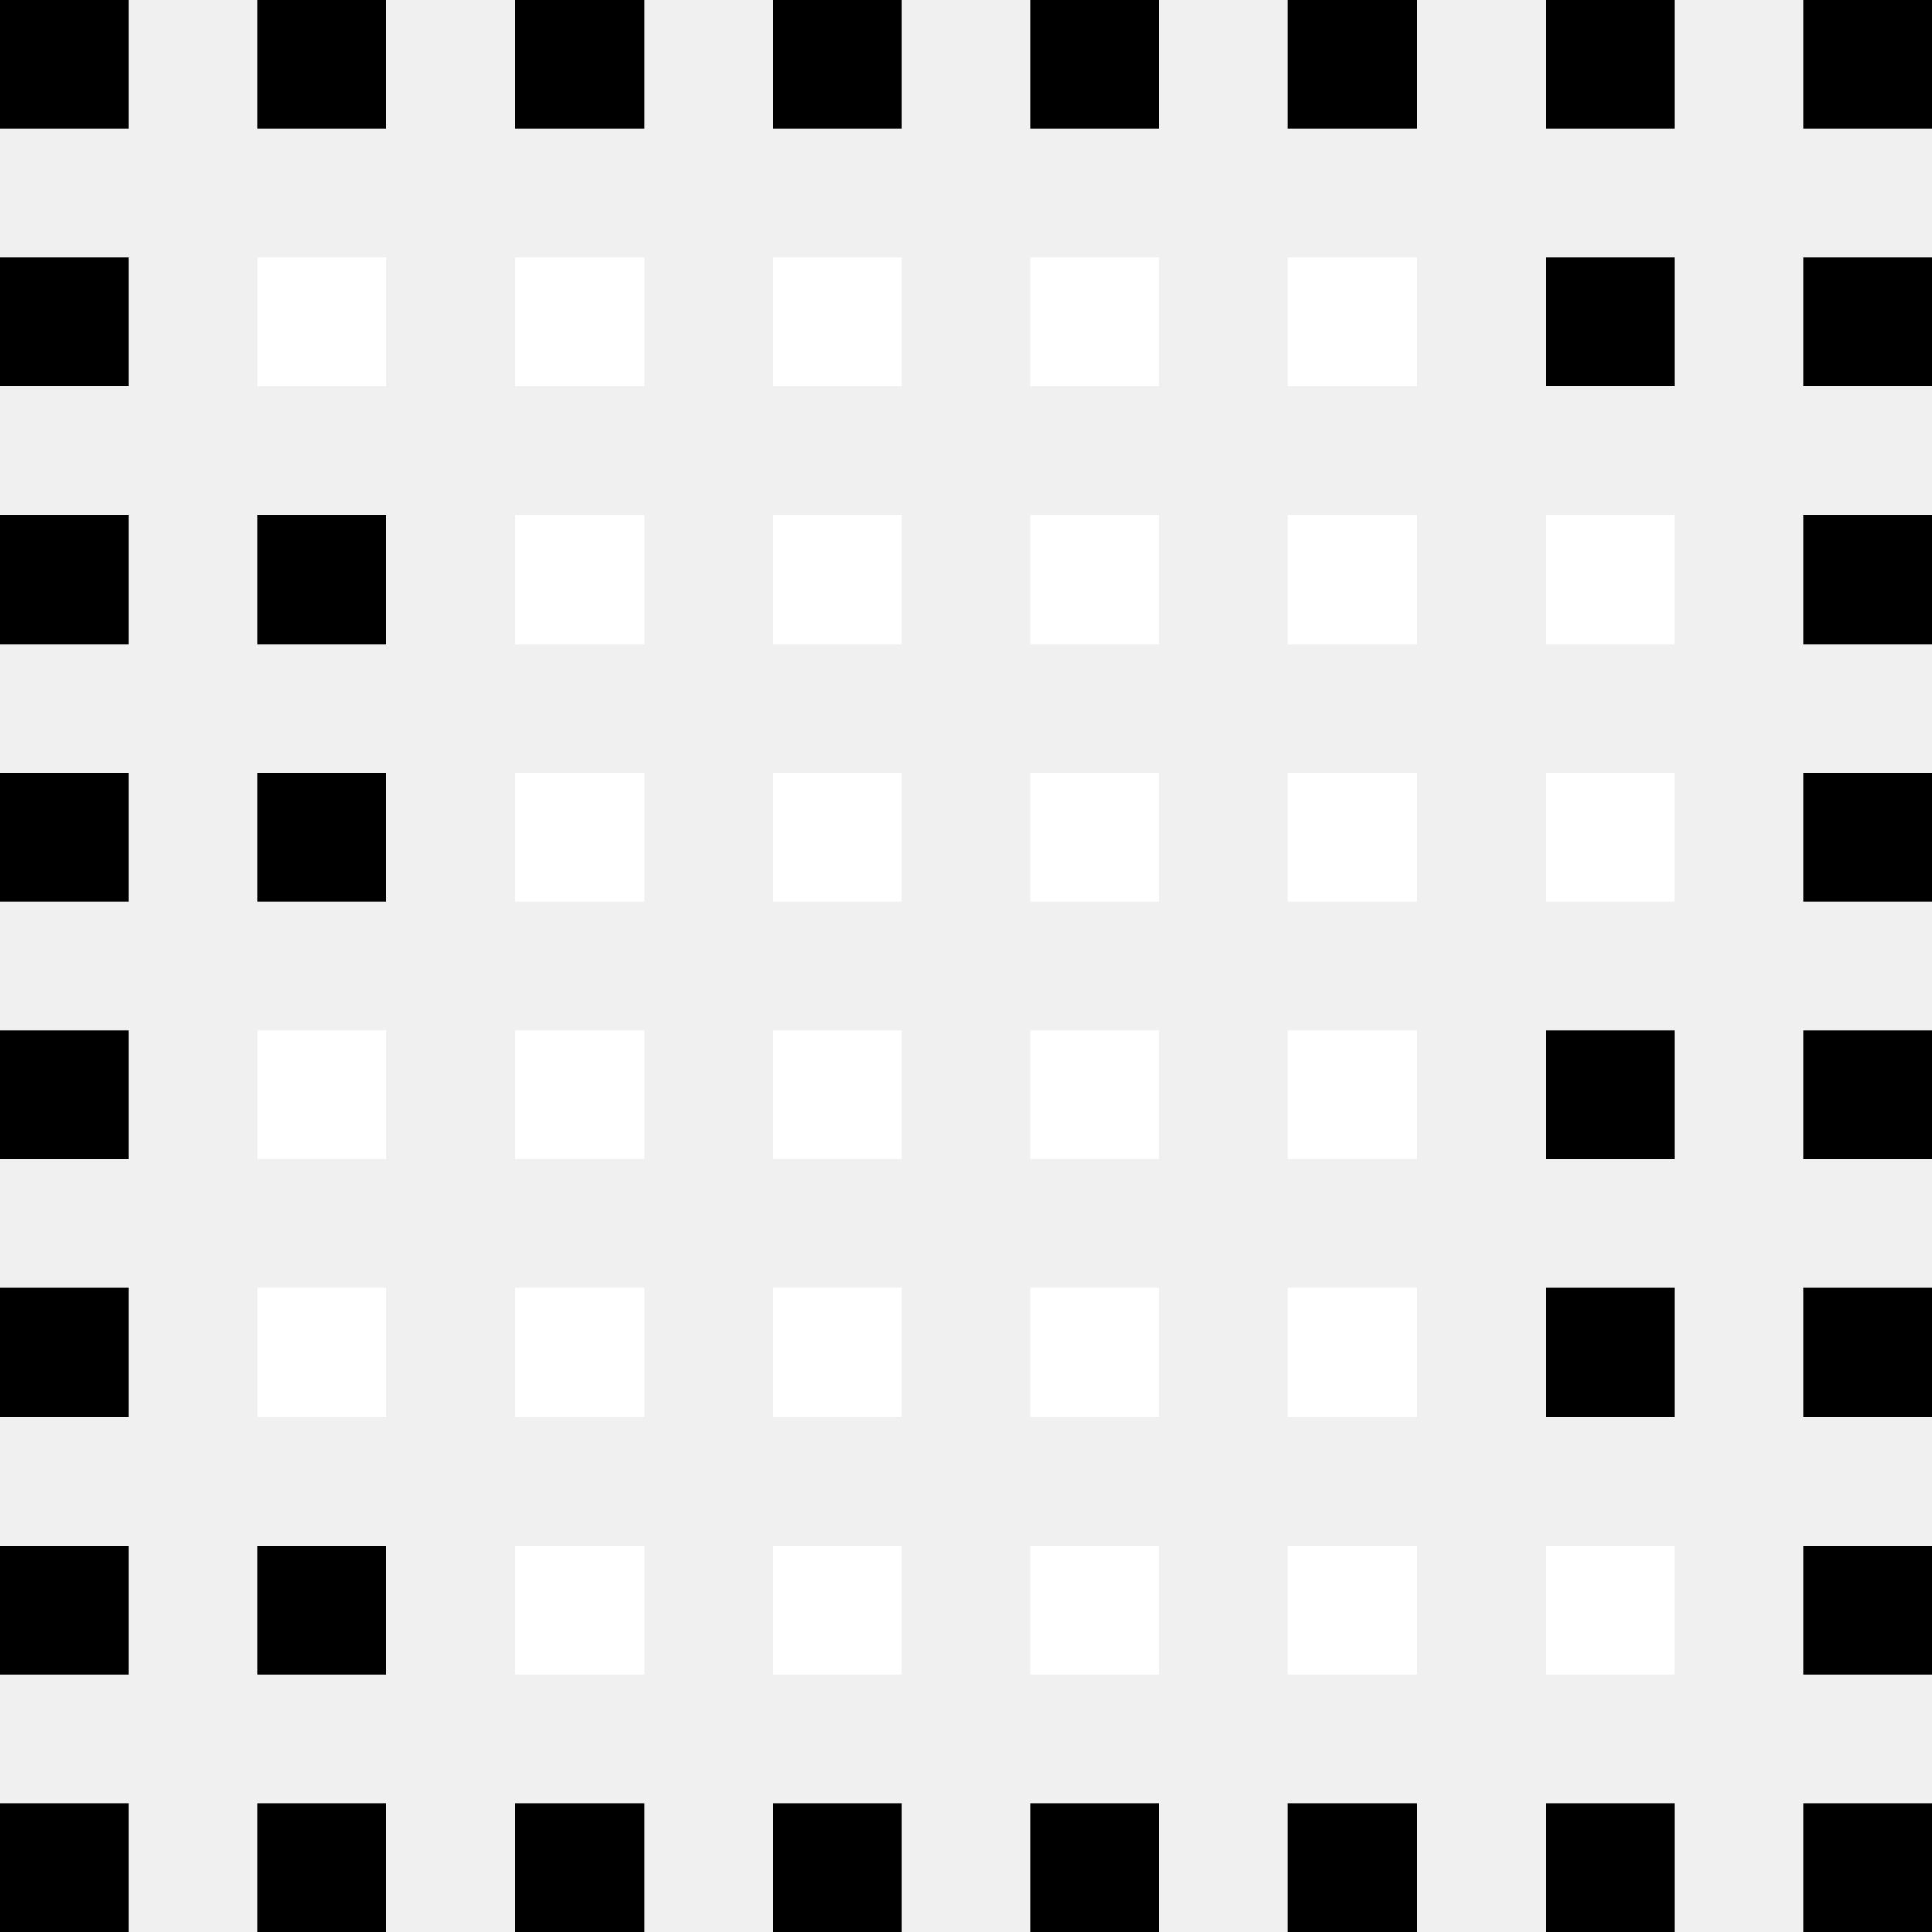
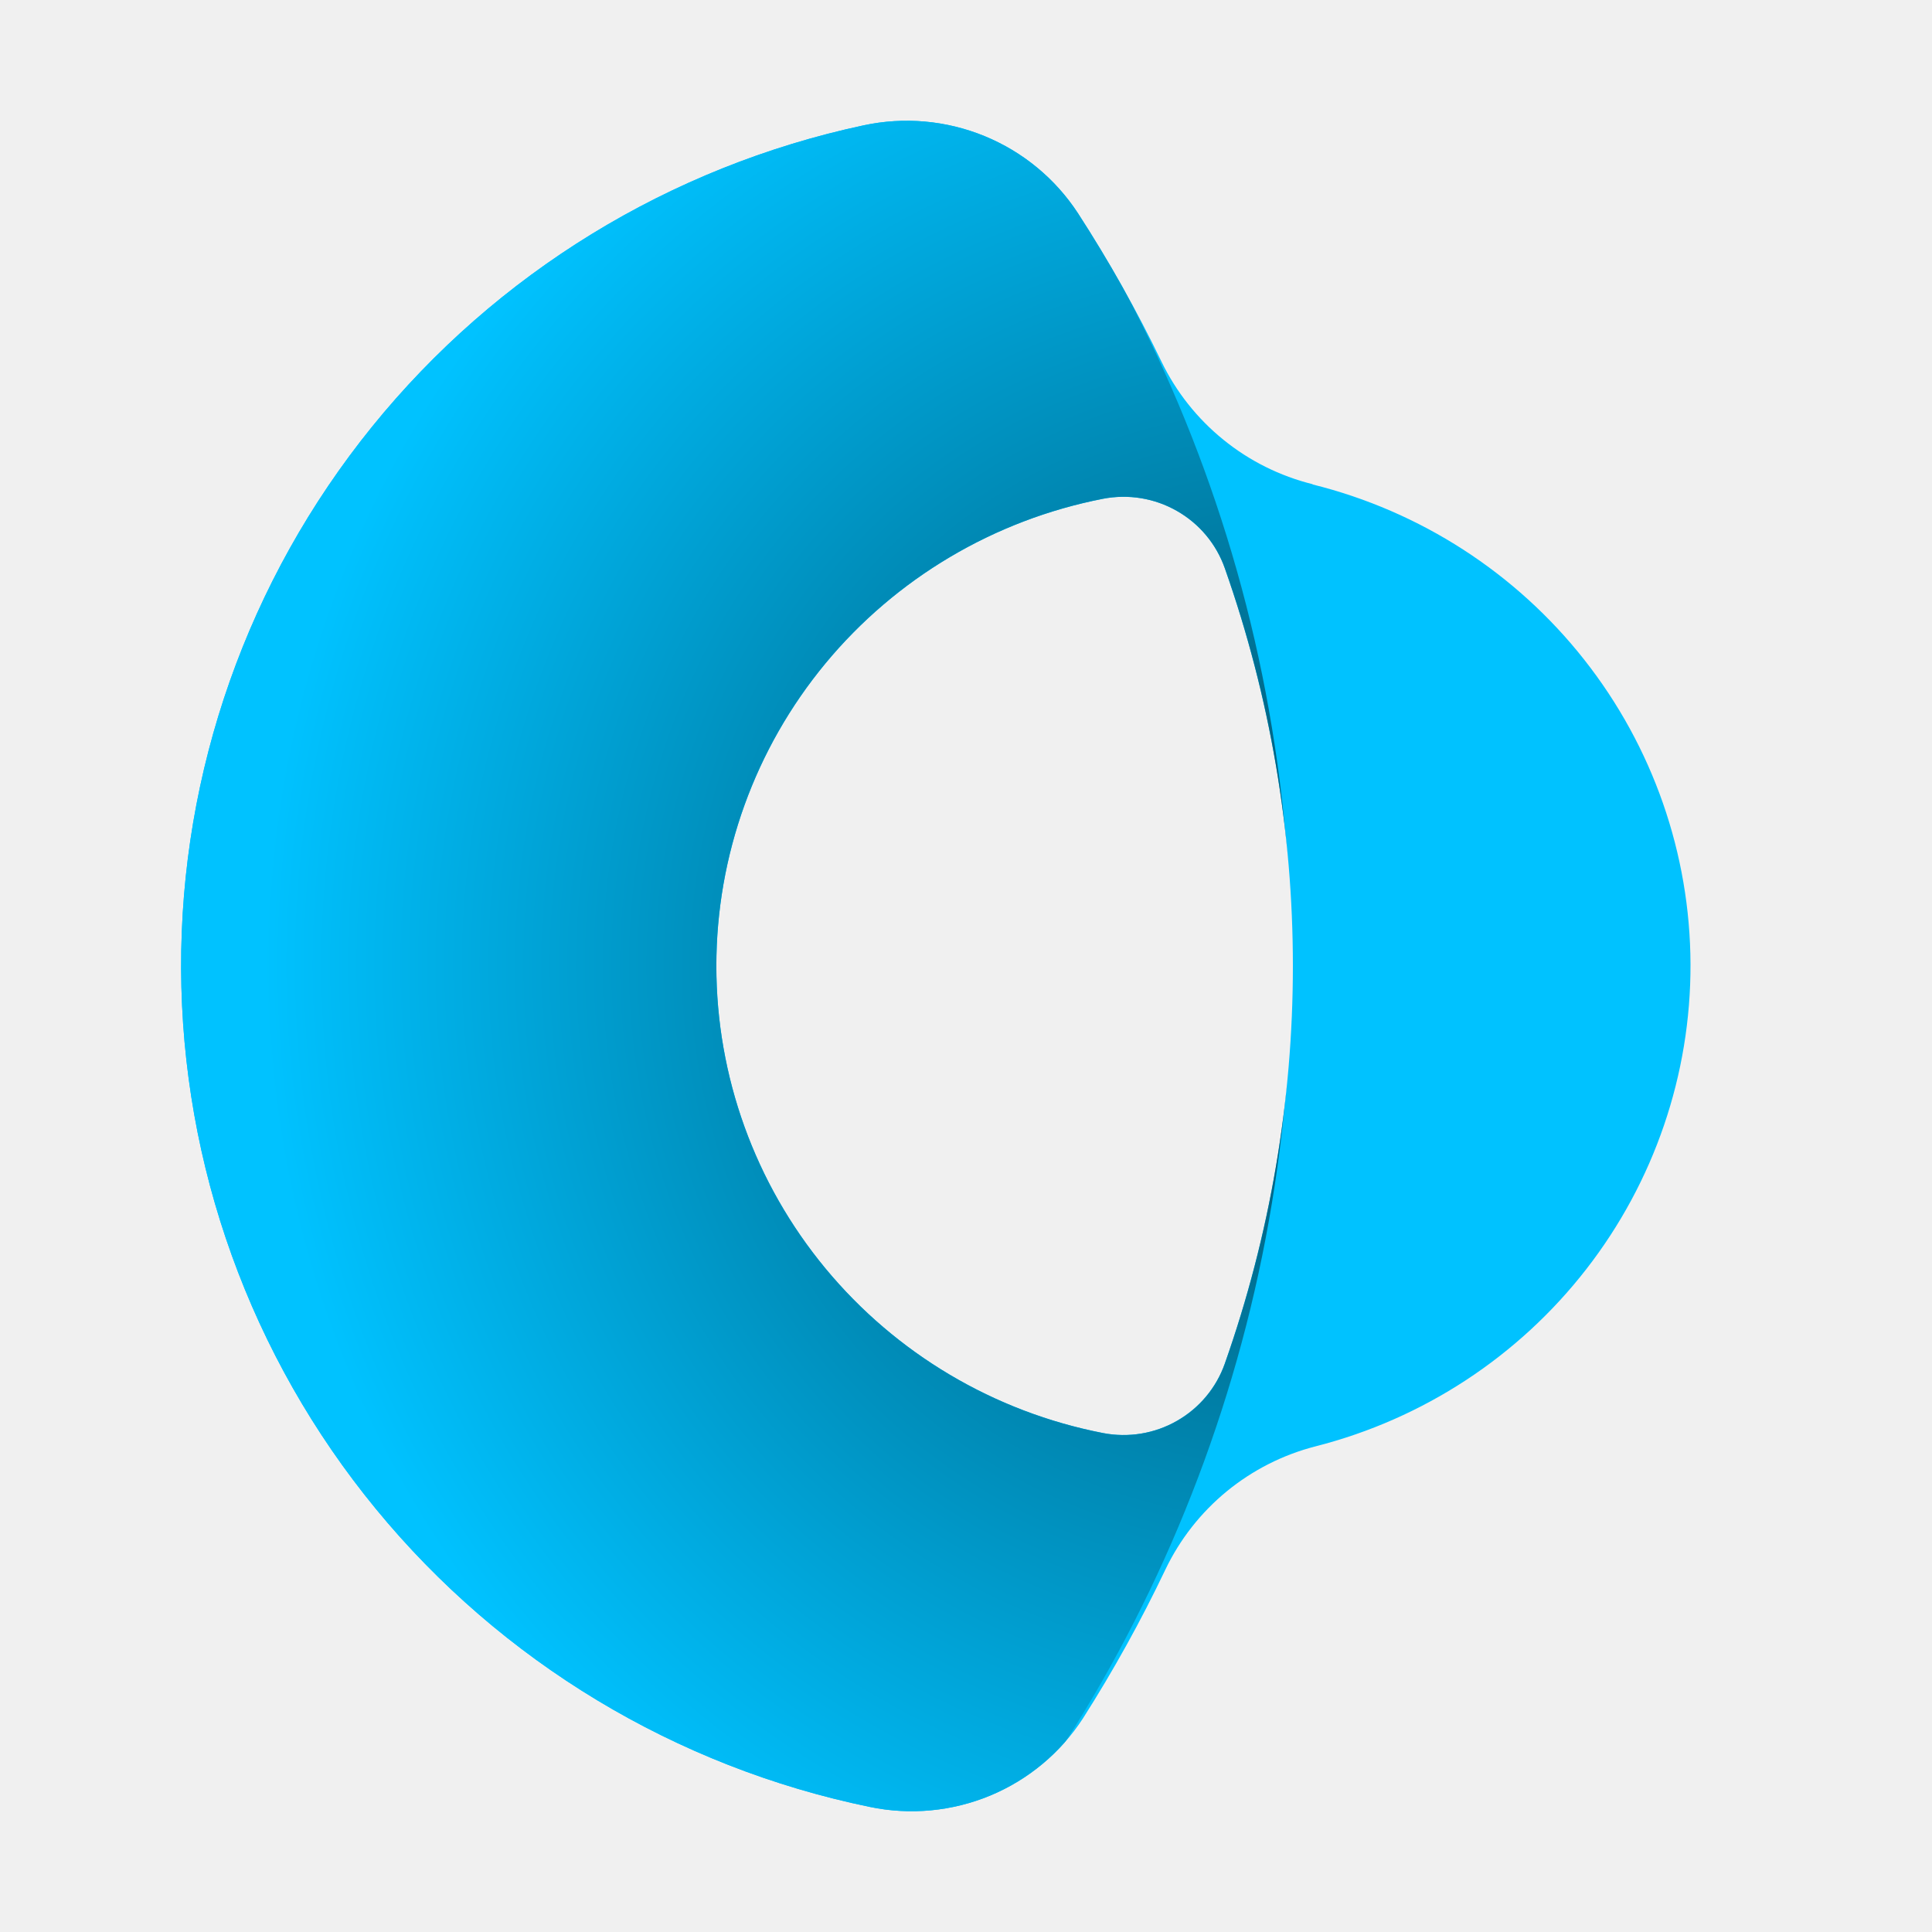
- <svg xmlns="http://www.w3.org/2000/svg" width="30" height="30" viewBox="0 0 30 30" fill="none">
-   <rect width="2" height="2" transform="matrix(-1 0 0 1 30 0)" fill="black" />
-   <rect width="2" height="2" transform="matrix(-1 0 0 1 30 4)" fill="black" />
-   <rect width="2" height="2" transform="matrix(-1 0 0 1 30 8)" fill="black" />
-   <rect width="2" height="2" transform="matrix(-1 0 0 1 30 12)" fill="black" />
-   <rect width="2" height="2" transform="matrix(-1 0 0 1 30 16)" fill="black" />
-   <rect width="2" height="2" transform="matrix(-1 0 0 1 30 20)" fill="black" />
-   <rect width="2" height="2" transform="matrix(-1 0 0 1 30 24)" fill="black" />
-   <rect width="2" height="2" transform="matrix(-1 0 0 1 30 28)" fill="black" />
-   <rect width="2" height="2" transform="matrix(-1 0 0 1 26 0)" fill="black" />
-   <rect width="2" height="2" transform="matrix(-1 0 0 1 26 4)" fill="black" />
-   <rect width="2" height="2" transform="matrix(-1 0 0 1 26 8)" fill="white" />
-   <rect width="2" height="2" transform="matrix(-1 0 0 1 26 12)" fill="white" />
-   <rect width="2" height="2" transform="matrix(-1 0 0 1 26 16)" fill="black" />
-   <rect width="2" height="2" transform="matrix(-1 0 0 1 26 20)" fill="black" />
-   <rect width="2" height="2" transform="matrix(-1 0 0 1 26 24)" fill="white" />
-   <rect width="2" height="2" transform="matrix(-1 0 0 1 26 28)" fill="black" />
-   <rect width="2" height="2" transform="matrix(-1 0 0 1 22 0)" fill="black" />
-   <rect width="2" height="2" transform="matrix(-1 0 0 1 22 4)" fill="white" />
-   <rect width="2" height="2" transform="matrix(-1 0 0 1 22 8)" fill="white" />
-   <rect width="2" height="2" transform="matrix(-1 0 0 1 22 12)" fill="white" />
-   <rect width="2" height="2" transform="matrix(-1 0 0 1 22 16)" fill="white" />
-   <rect width="2" height="2" transform="matrix(-1 0 0 1 22 20)" fill="white" />
-   <rect width="2" height="2" transform="matrix(-1 0 0 1 22 24)" fill="white" />
-   <rect width="2" height="2" transform="matrix(-1 0 0 1 22 28)" fill="black" />
-   <rect width="2" height="2" transform="matrix(-1 0 0 1 18 0)" fill="black" />
-   <rect width="2" height="2" transform="matrix(-1 0 0 1 18 4)" fill="white" />
-   <rect width="2" height="2" transform="matrix(-1 0 0 1 18 8)" fill="white" />
-   <rect width="2" height="2" transform="matrix(-1 0 0 1 18 12)" fill="white" />
-   <rect width="2" height="2" transform="matrix(-1 0 0 1 18 16)" fill="white" />
-   <rect width="2" height="2" transform="matrix(-1 0 0 1 18 20)" fill="white" />
-   <rect width="2" height="2" transform="matrix(-1 0 0 1 18 24)" fill="white" />
-   <rect width="2" height="2" transform="matrix(-1 0 0 1 18 28)" fill="black" />
-   <rect width="2" height="2" transform="matrix(-1 0 0 1 14 0)" fill="black" />
-   <rect width="2" height="2" transform="matrix(-1 0 0 1 14 4)" fill="white" />
-   <rect width="2" height="2" transform="matrix(-1 0 0 1 14 8)" fill="white" />
-   <rect width="2" height="2" transform="matrix(-1 0 0 1 14 12)" fill="white" />
-   <rect width="2" height="2" transform="matrix(-1 0 0 1 14 16)" fill="white" />
-   <rect width="2" height="2" transform="matrix(-1 0 0 1 14 20)" fill="white" />
-   <rect width="2" height="2" transform="matrix(-1 0 0 1 14 24)" fill="white" />
-   <rect width="2" height="2" transform="matrix(-1 0 0 1 14 28)" fill="black" />
-   <rect width="2" height="2" transform="matrix(-1 0 0 1 10 0)" fill="black" />
-   <rect width="2" height="2" transform="matrix(-1 0 0 1 10 4)" fill="white" />
-   <rect width="2" height="2" transform="matrix(-1 0 0 1 10 8)" fill="white" />
-   <rect width="2" height="2" transform="matrix(-1 0 0 1 10 12)" fill="white" />
-   <rect width="2" height="2" transform="matrix(-1 0 0 1 10 16)" fill="white" />
-   <rect width="2" height="2" transform="matrix(-1 0 0 1 10 20)" fill="white" />
-   <rect width="2" height="2" transform="matrix(-1 0 0 1 10 24)" fill="white" />
-   <rect width="2" height="2" transform="matrix(-1 0 0 1 10 28)" fill="black" />
-   <rect width="2" height="2" transform="matrix(-1 0 0 1 6 0)" fill="black" />
-   <rect width="2" height="2" transform="matrix(-1 0 0 1 6 4)" fill="white" />
-   <rect width="2" height="2" transform="matrix(-1 0 0 1 6 8)" fill="black" />
-   <rect width="2" height="2" transform="matrix(-1 0 0 1 6 12)" fill="black" />
-   <rect width="2" height="2" transform="matrix(-1 0 0 1 6 16)" fill="white" />
-   <rect width="2" height="2" transform="matrix(-1 0 0 1 6 20)" fill="white" />
-   <rect width="2" height="2" transform="matrix(-1 0 0 1 6 24)" fill="black" />
-   <rect width="2" height="2" transform="matrix(-1 0 0 1 6 28)" fill="black" />
-   <rect width="2" height="2" transform="matrix(-1 0 0 1 2 0)" fill="black" />
-   <rect width="2" height="2" transform="matrix(-1 0 0 1 2 4)" fill="black" />
-   <rect width="2" height="2" transform="matrix(-1 0 0 1 2 8)" fill="black" />
-   <rect width="2" height="2" transform="matrix(-1 0 0 1 2 12)" fill="black" />
-   <rect width="2" height="2" transform="matrix(-1 0 0 1 2 16)" fill="black" />
-   <rect width="2" height="2" transform="matrix(-1 0 0 1 2 20)" fill="black" />
-   <rect width="2" height="2" transform="matrix(-1 0 0 1 2 24)" fill="black" />
-   <rect width="2" height="2" transform="matrix(-1 0 0 1 2 28)" fill="black" />
+ <svg xmlns="http://www.w3.org/2000/svg" width="32" height="32" viewBox="0 0 32 32" fill="none">
+   <path d="M21.741 8.02C21.2 7.885 20.695 7.634 20.263 7.283C19.831 6.933 19.481 6.492 19.239 5.992C18.829 5.144 18.366 4.322 17.854 3.531C17.48 2.959 16.941 2.514 16.307 2.254C15.673 1.994 14.975 1.932 14.304 2.076C11.095 2.762 8.221 4.525 6.163 7.067C4.105 9.61 2.988 12.779 3 16.043C3.012 19.306 4.151 22.467 6.228 24.995C8.304 27.523 11.191 29.265 14.405 29.928C15.075 30.068 15.771 30.002 16.402 29.74C17.033 29.477 17.569 29.03 17.939 28.459C18.443 27.667 18.898 26.846 19.301 26C19.541 25.498 19.888 25.055 20.319 24.701C20.75 24.348 21.253 24.093 21.794 23.955C23.575 23.5 25.151 22.467 26.275 21.02C27.399 19.574 28.006 17.796 28 15.969C27.994 14.141 27.375 12.367 26.241 10.928C25.108 9.489 23.524 8.467 21.741 8.024V8.02ZM20.287 22.585C20.146 22.986 19.864 23.323 19.494 23.534C19.124 23.746 18.689 23.817 18.27 23.736C16.466 23.385 14.841 22.421 13.672 21.009C12.504 19.598 11.865 17.827 11.865 15.999C11.865 14.171 12.504 12.399 13.672 10.988C14.841 9.577 16.466 8.613 18.27 8.261C18.689 8.18 19.124 8.251 19.494 8.463C19.865 8.674 20.146 9.011 20.287 9.412C21.79 13.676 21.79 18.322 20.287 22.585Z" fill="#00C2FF" />
+   <mask id="mask0_3832_57865" style="mask-type:alpha" maskUnits="userSpaceOnUse" x="3" y="2" width="25" height="28">
+     <path d="M21.741 8.02C21.2 7.885 20.695 7.634 20.263 7.283C19.831 6.933 19.481 6.492 19.239 5.992C18.829 5.144 18.366 4.322 17.854 3.531C17.48 2.959 16.941 2.514 16.307 2.254C15.673 1.994 14.975 1.932 14.304 2.076C11.095 2.762 8.221 4.525 6.163 7.067C4.105 9.61 2.988 12.779 3 16.043C3.012 19.306 4.151 22.467 6.228 24.995C8.304 27.523 11.191 29.265 14.405 29.928C15.075 30.068 15.771 30.002 16.402 29.74C17.033 29.477 17.569 29.03 17.939 28.459C18.443 27.667 18.898 26.846 19.301 26C19.541 25.498 19.888 25.055 20.319 24.701C20.75 24.348 21.253 24.093 21.794 23.955C23.575 23.5 25.151 22.467 26.275 21.02C27.399 19.574 28.006 17.796 28 15.969C27.994 14.141 27.375 12.367 26.241 10.928C25.108 9.489 23.524 8.467 21.741 8.024V8.02ZM20.287 22.585C20.146 22.986 19.864 23.323 19.494 23.534C19.124 23.746 18.689 23.817 18.27 23.736C16.466 23.385 14.841 22.421 13.672 21.009C12.504 19.598 11.865 17.827 11.865 15.999C11.865 14.171 12.504 12.399 13.672 10.988C14.841 9.577 16.466 8.613 18.27 8.261C18.689 8.18 19.124 8.251 19.494 8.463C19.865 8.674 20.146 9.011 20.287 9.412C21.79 13.676 21.79 18.322 20.287 22.585Z" fill="#00C2FF" />
+   </mask>
+   <g mask="url(#mask0_3832_57865)">
+     <ellipse cx="-2.387" cy="15.989" rx="23.776" ry="23.875" fill="url(#paint0_radial_3832_57865)" />
+   </g>
+   <defs>
+     <radialGradient id="paint0_radial_3832_57865" cx="0" cy="0" r="1" gradientUnits="userSpaceOnUse" gradientTransform="translate(21.3894 15.989) rotate(-180) scale(18.3894 18.4655)">
+       <stop offset="0.186" stop-color="#006585" />
+       <stop offset="0.928" stop-color="#00C2FF" />
+     </radialGradient>
+   </defs>
</svg>
